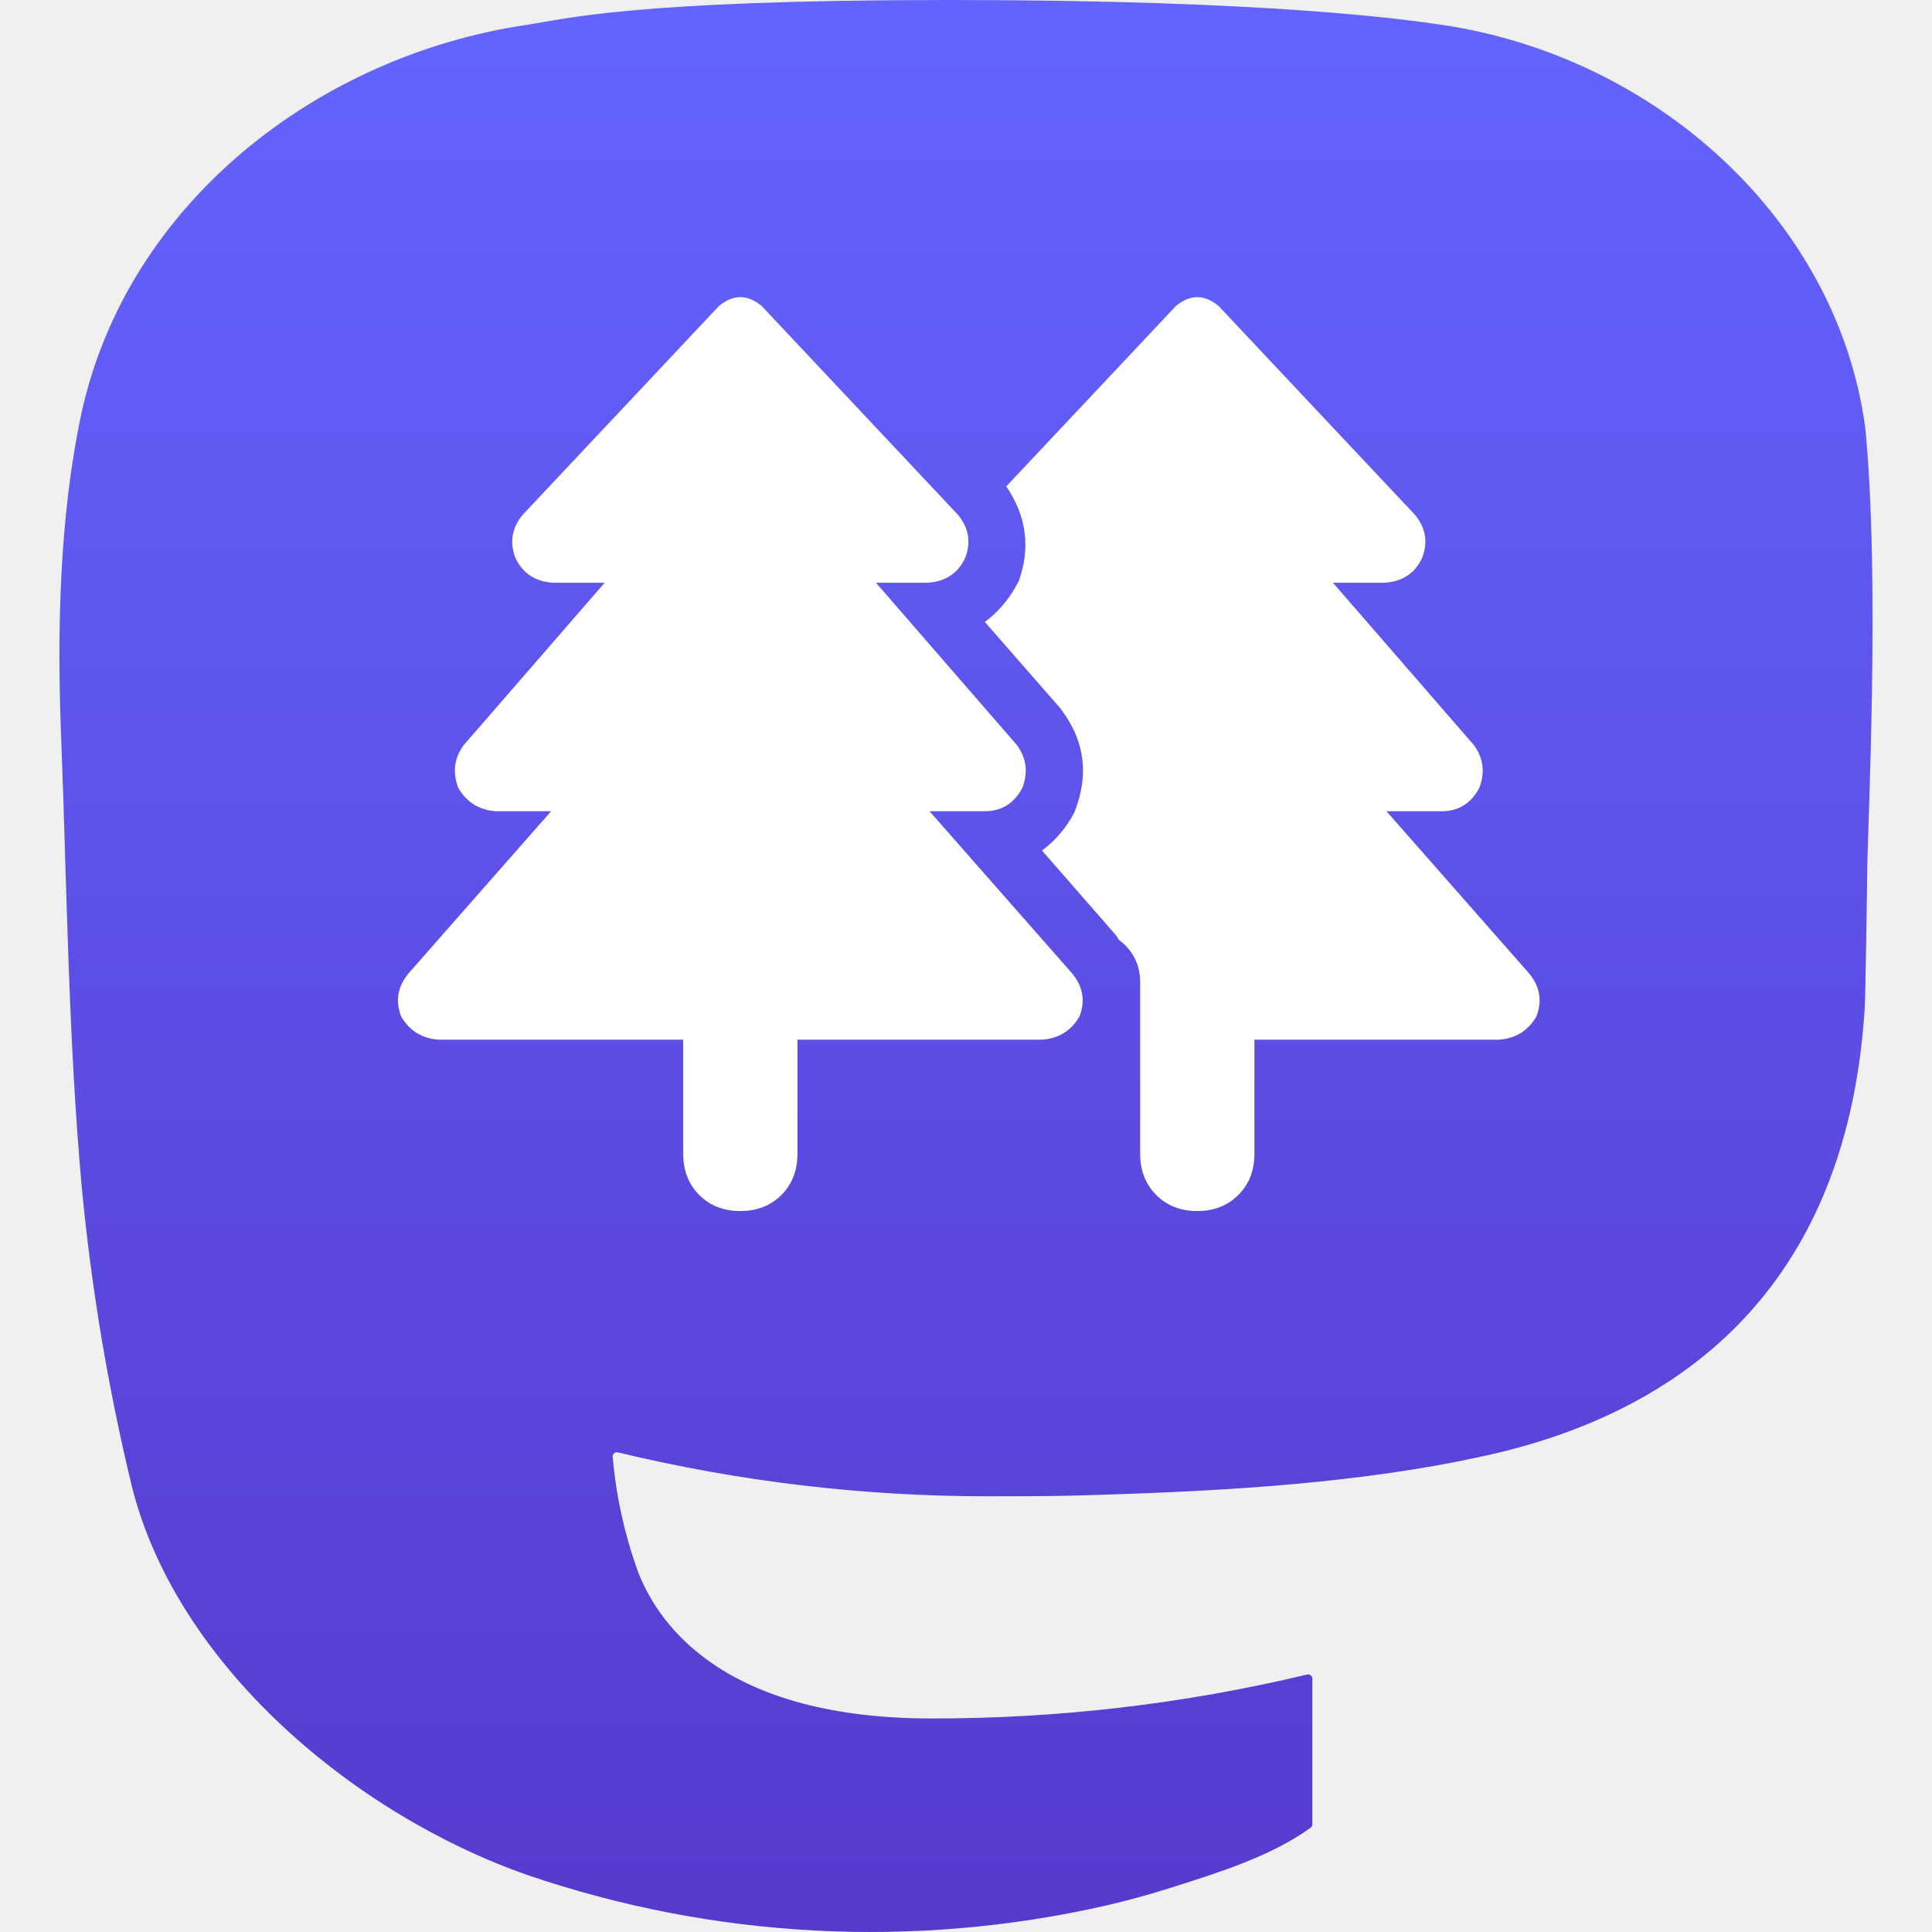
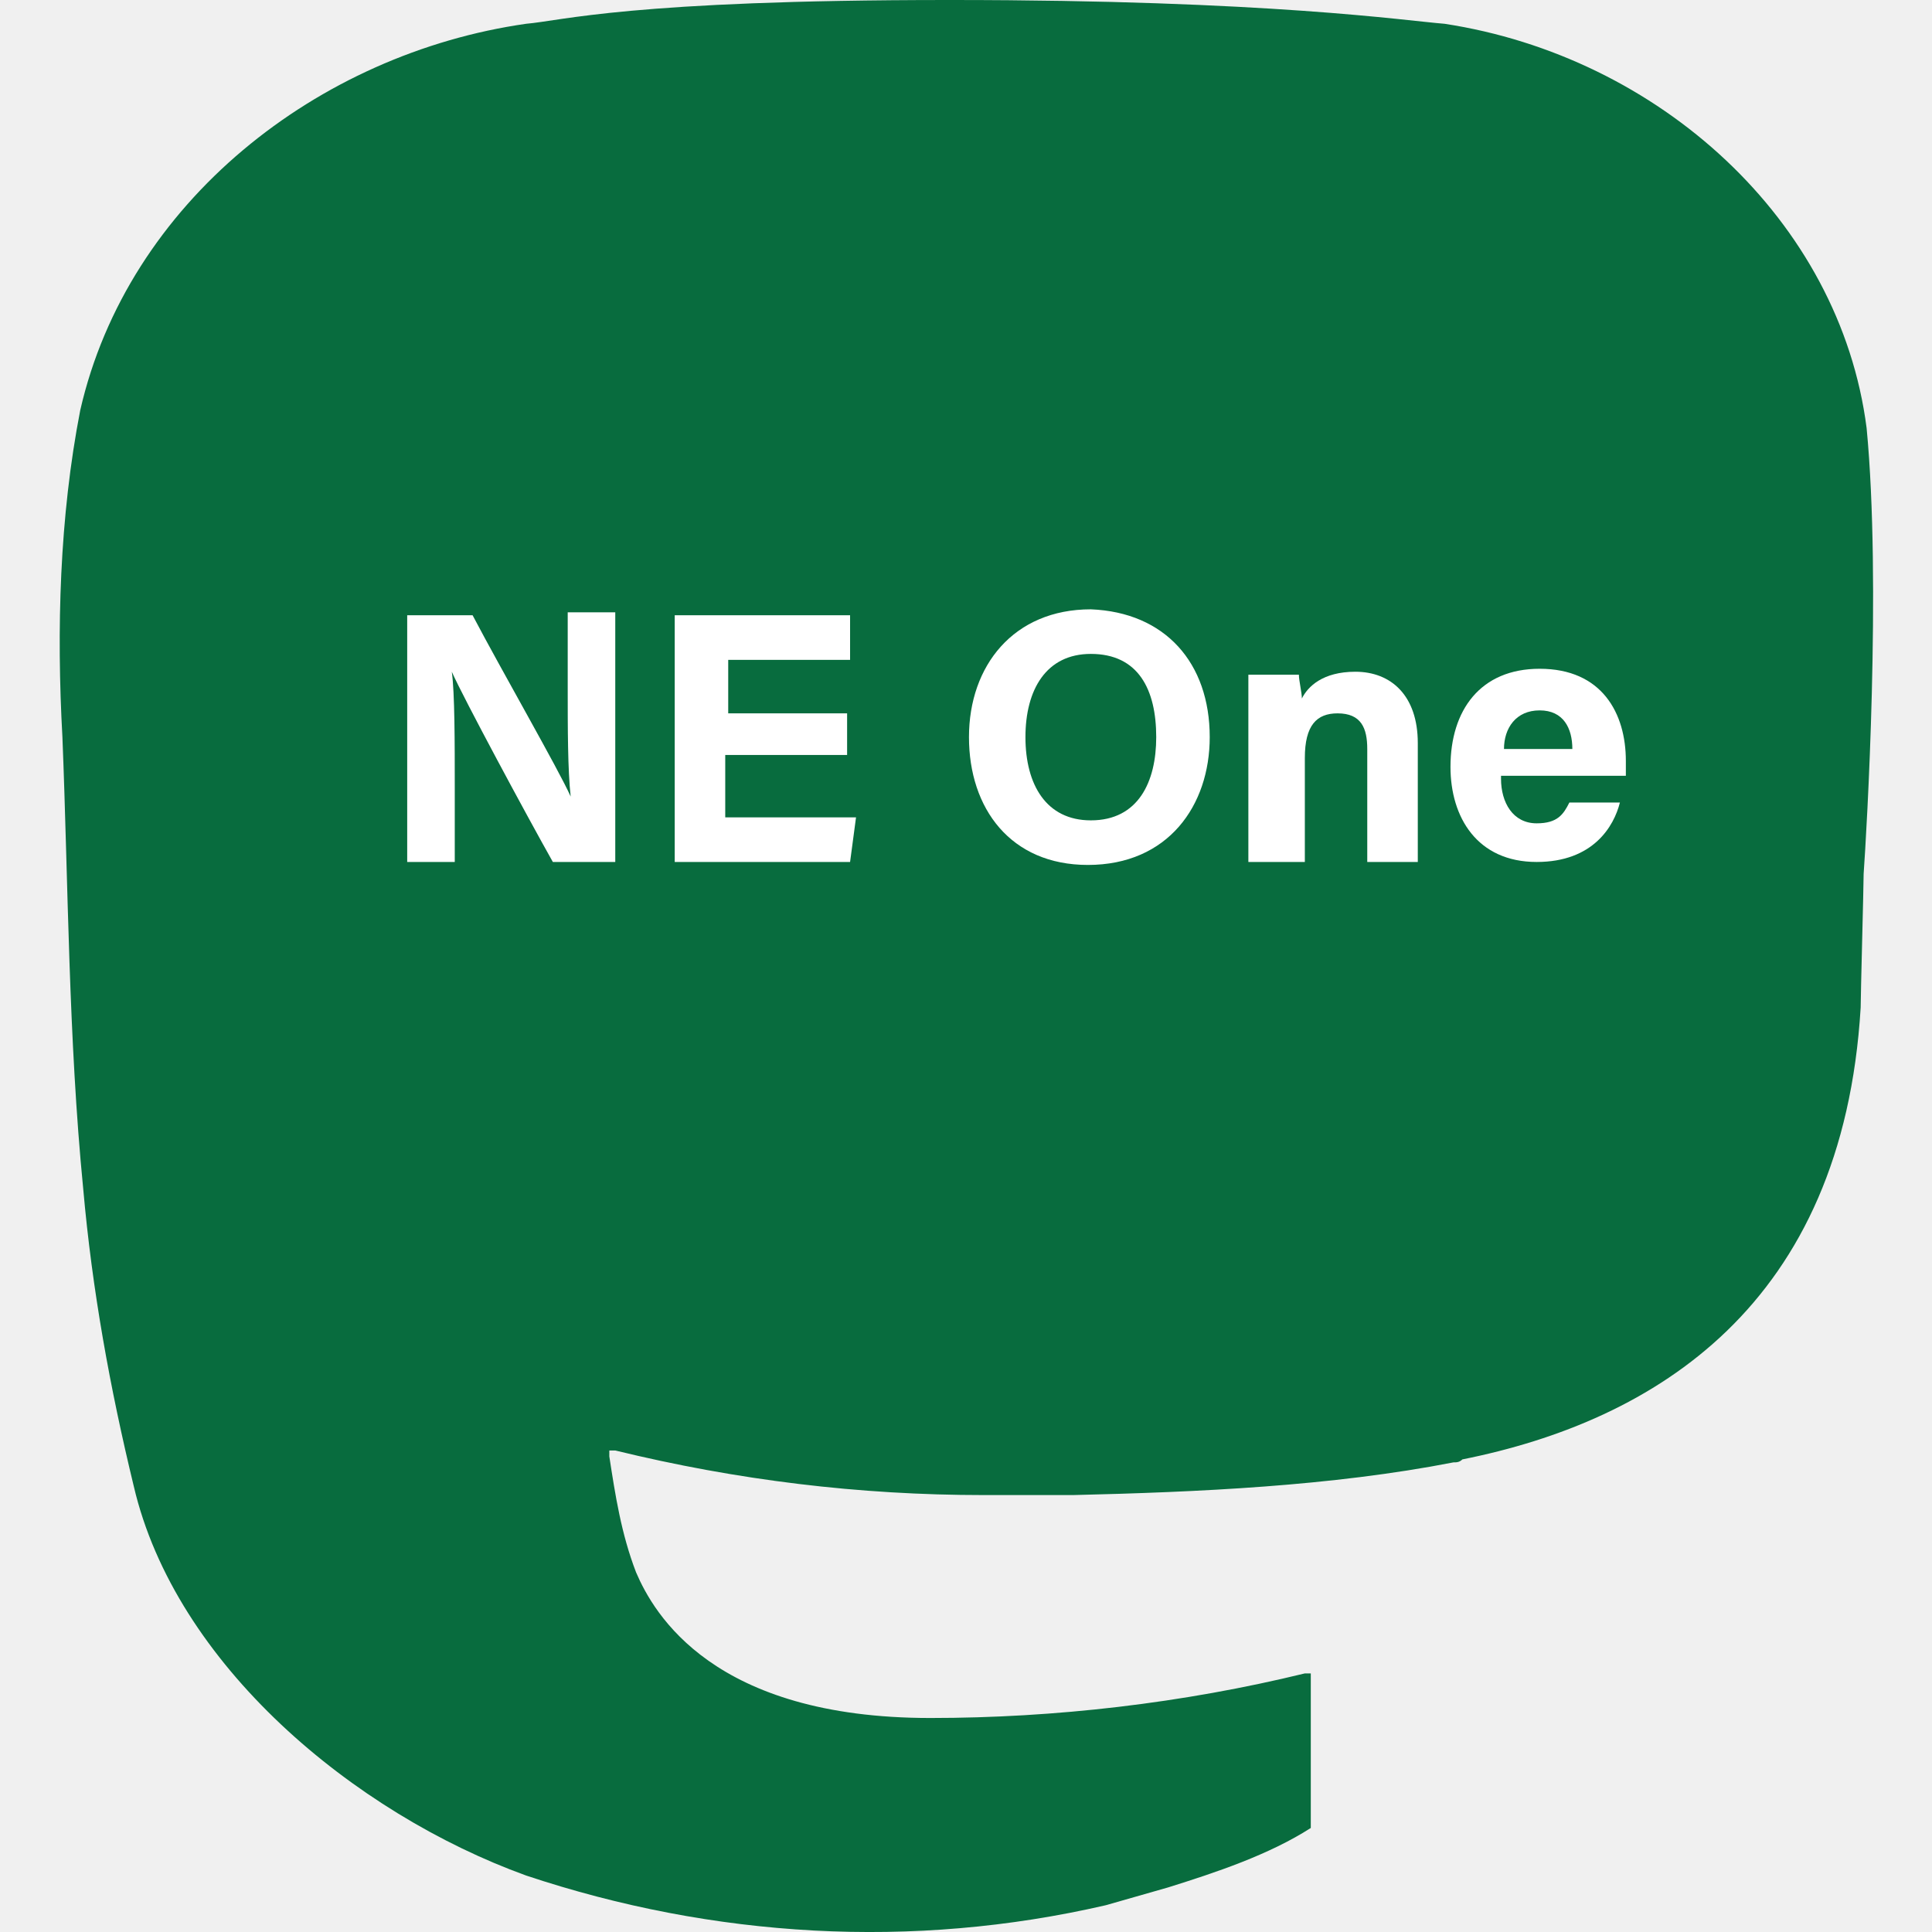
- <svg xmlns="http://www.w3.org/2000/svg" width="65" height="65" viewBox="0 0 61 65" fill="none">
-   <path d="M60.754 14.39C59.814 7.406 53.727 1.903 46.512 0.836C45.294 0.656 40.682 0 29.997 0H29.918C19.23 0 16.937 0.656 15.72 0.836C8.705 1.873 2.299 6.819 0.745 13.885C-0.003 17.365 -0.083 21.224 0.056 24.763C0.254 29.838 0.293 34.905 0.753 39.96C1.072 43.318 1.628 46.648 2.417 49.928C3.894 55.984 9.875 61.024 15.734 63.08C22.008 65.224 28.754 65.58 35.218 64.108C35.929 63.943 36.632 63.751 37.325 63.532C38.897 63.033 40.738 62.474 42.091 61.494C42.11 61.48 42.125 61.462 42.136 61.442C42.147 61.421 42.153 61.399 42.153 61.376V56.477C42.153 56.456 42.148 56.434 42.138 56.415C42.129 56.396 42.115 56.379 42.098 56.365C42.081 56.352 42.061 56.343 42.04 56.338C42.019 56.334 41.997 56.334 41.976 56.338C37.834 57.328 33.59 57.823 29.332 57.816C22.005 57.816 20.034 54.338 19.469 52.891C19.016 51.64 18.727 50.335 18.612 49.009C18.611 48.987 18.615 48.964 18.624 48.944C18.633 48.924 18.647 48.906 18.664 48.892C18.682 48.877 18.702 48.867 18.724 48.863C18.745 48.858 18.768 48.858 18.79 48.864C22.862 49.846 27.037 50.342 31.227 50.341C32.234 50.341 33.239 50.341 34.246 50.315C38.46 50.196 42.901 49.981 47.047 49.171C47.15 49.151 47.253 49.133 47.342 49.106C53.881 47.851 60.104 43.91 60.736 33.93C60.76 33.537 60.819 29.815 60.819 29.407C60.822 28.021 61.265 19.578 60.754 14.39Z" fill="url(#paint0_linear_89_8)" />
-   <defs>
-     <linearGradient id="paint0_linear_89_8" x1="30.5" y1="0" x2="30.5" y2="65" gradientUnits="userSpaceOnUse">
-       <stop stop-color="#6364FF" />
-       <stop offset="1" stop-color="#563ACC" />
-     </linearGradient>
-   </defs>
-   <path d="M 29.273 27.293 L 31.135 27.293 C 31.695 27.293 32.116 27.031 32.395 26.511 C 32.596 25.991 32.535 25.51 32.215 25.07 L 27.471 19.605 L 29.213 19.605 C 29.814 19.565 30.234 19.285 30.474 18.765 C 30.674 18.245 30.594 17.764 30.234 17.324 L 23.628 10.297 C 23.147 9.897 22.667 9.897 22.186 10.297 L 15.581 17.324 C 15.221 17.764 15.14 18.245 15.34 18.765 C 15.581 19.285 16.001 19.565 16.601 19.605 L 18.344 19.605 L 13.6 25.07 C 13.279 25.51 13.219 25.991 13.42 26.511 C 13.699 26.991 14.12 27.253 14.68 27.293 L 16.542 27.293 L 11.737 32.757 C 11.377 33.198 11.297 33.678 11.497 34.198 C 11.777 34.679 12.197 34.939 12.759 34.979 L 20.986 34.979 L 20.986 38.822 C 20.986 39.383 21.166 39.844 21.526 40.204 C 21.886 40.564 22.346 40.744 22.907 40.744 C 23.468 40.744 23.929 40.564 24.289 40.204 C 24.649 39.844 24.829 39.383 24.829 38.822 L 24.829 34.979 L 33.056 34.979 C 33.617 34.939 34.036 34.679 34.318 34.198 C 34.518 33.678 34.438 33.198 34.077 32.757 L 29.273 27.293 Z M 49.451 32.757 L 44.646 27.293 L 46.509 27.293 C 47.069 27.293 47.489 27.031 47.769 26.511 C 47.969 25.991 47.909 25.51 47.589 25.07 L 42.845 19.605 L 44.586 19.605 C 45.187 19.565 45.608 19.285 45.848 18.765 C 46.048 18.245 45.968 17.764 45.608 17.324 L 39.001 10.297 C 38.521 9.897 38.041 9.897 37.56 10.297 L 31.855 16.363 C 32.535 17.363 32.676 18.425 32.276 19.546 C 31.995 20.106 31.615 20.566 31.135 20.926 L 33.656 23.809 C 34.498 24.89 34.658 26.07 34.137 27.352 C 33.856 27.873 33.496 28.293 33.056 28.614 L 35.519 31.435 C 35.559 31.475 35.599 31.536 35.639 31.615 C 36.119 31.976 36.36 32.456 36.36 33.057 L 36.36 38.822 C 36.36 39.383 36.54 39.844 36.9 40.204 C 37.26 40.564 37.72 40.744 38.28 40.744 C 38.841 40.744 39.302 40.564 39.662 40.204 C 40.023 39.844 40.203 39.383 40.203 38.822 L 40.203 34.979 L 48.429 34.979 C 48.99 34.939 49.41 34.679 49.691 34.198 C 49.891 33.678 49.811 33.198 49.451 32.757 Z" style="fill: rgb(255, 255, 255);">
-     </path>
+ <svg xmlns="http://www.w3.org/2000/svg" version="1.1" id="Layer_1" x="0px" y="0px" viewBox="0 0 65 65" style="enable-background:new 0 0 65 65;" xml:space="preserve">
+   <style type="text/css">
+ 	.st0{fill:#086C3E;}
+ 	.st1{fill:#FFFFFF;}
+ </style>
+   <path class="st0" d="M62.8,14.4c-0.9-7-7-12.5-14.2-13.6C47.3,0.7,42.7,0,32,0h-0.1c-10.7,0-13,0.7-14.2,0.8c-7,1-13.4,6-15,13  C2,17.4,1.9,21.2,2.1,24.8C2.3,29.8,2.3,34.9,2.8,40c0.3,3.4,0.9,6.7,1.7,10C5.9,56,11.9,61,17.7,63.1c6.3,2.1,13,2.5,19.5,1  c0.7-0.2,1.4-0.4,2.1-0.6c1.6-0.5,3.4-1.1,4.8-2c0,0,0,0,0-0.1c0,0,0,0,0-0.1v-4.9c0,0,0,0,0-0.1c0,0,0,0,0,0c0,0,0,0-0.1,0  c0,0,0,0-0.1,0c-4.1,1-8.4,1.5-12.6,1.5c-7.3,0-9.3-3.5-9.9-4.9c-0.5-1.3-0.7-2.6-0.9-3.9c0,0,0,0,0-0.1c0,0,0,0,0-0.1  c0,0,0,0,0.1,0c0,0,0,0,0.1,0c4.1,1,8.2,1.5,12.4,1.5c1,0,2,0,3,0c4.2-0.1,8.7-0.3,12.8-1.1c0.1,0,0.2,0,0.3-0.1  c6.5-1.3,12.8-5.2,13.4-15.2c0-0.4,0.1-4.1,0.1-4.5C62.8,28,63.3,19.6,62.8,14.4z" />
+   <g>
+     <path class="st1" d="M13.7,29v-8.3h2.2c1,1.9,2.9,5.2,3.3,6.1h0c-0.1-0.9-0.1-2.3-0.1-3.7v-2.5h1.6V29h-2.1c-0.9-1.6-3-5.5-3.4-6.4   h0c0.1,0.7,0.1,2.4,0.1,3.9V29H13.7z" />
+     <path class="st1" d="M28.4,25.4h-4v2.1h4.4L28.6,29h-5.9v-8.3h5.9v1.5h-4.1v1.8h4V25.4z" />
+     <path class="st1" d="M40.7,24.8c0,2.3-1.4,4.3-4.1,4.3c-2.6,0-4-1.9-4-4.3c0-2.4,1.5-4.3,4.1-4.3C39.2,20.6,40.7,22.3,40.7,24.8z    M34.5,24.8c0,1.6,0.7,2.8,2.2,2.8c1.6,0,2.2-1.3,2.2-2.8c0-1.6-0.6-2.8-2.2-2.8C35.2,22,34.5,23.2,34.5,24.8z" />
+     <path class="st1" d="M42,24.3c0-0.5,0-1.1,0-1.6h1.7c0,0.2,0.1,0.6,0.1,0.8c0.2-0.4,0.7-0.9,1.8-0.9c1.2,0,2.1,0.8,2.1,2.4V29h-1.7   v-3.8c0-0.7-0.2-1.2-1-1.2c-0.7,0-1.1,0.4-1.1,1.5V29H42V24.3z" />
+     <path class="st1" d="M50.5,26.2c0,0.8,0.4,1.5,1.2,1.5c0.7,0,0.9-0.3,1.1-0.7h1.7c-0.2,0.8-0.9,2-2.8,2c-2,0-2.9-1.5-2.9-3.2   c0-1.9,1-3.3,3-3.3c2.1,0,2.9,1.5,2.9,3.1c0,0.2,0,0.3,0,0.5H50.5z M52.9,25.2c0-0.7-0.3-1.3-1.1-1.3c-0.8,0-1.2,0.6-1.2,1.3H52.9z   " />
+   </g>
</svg>
